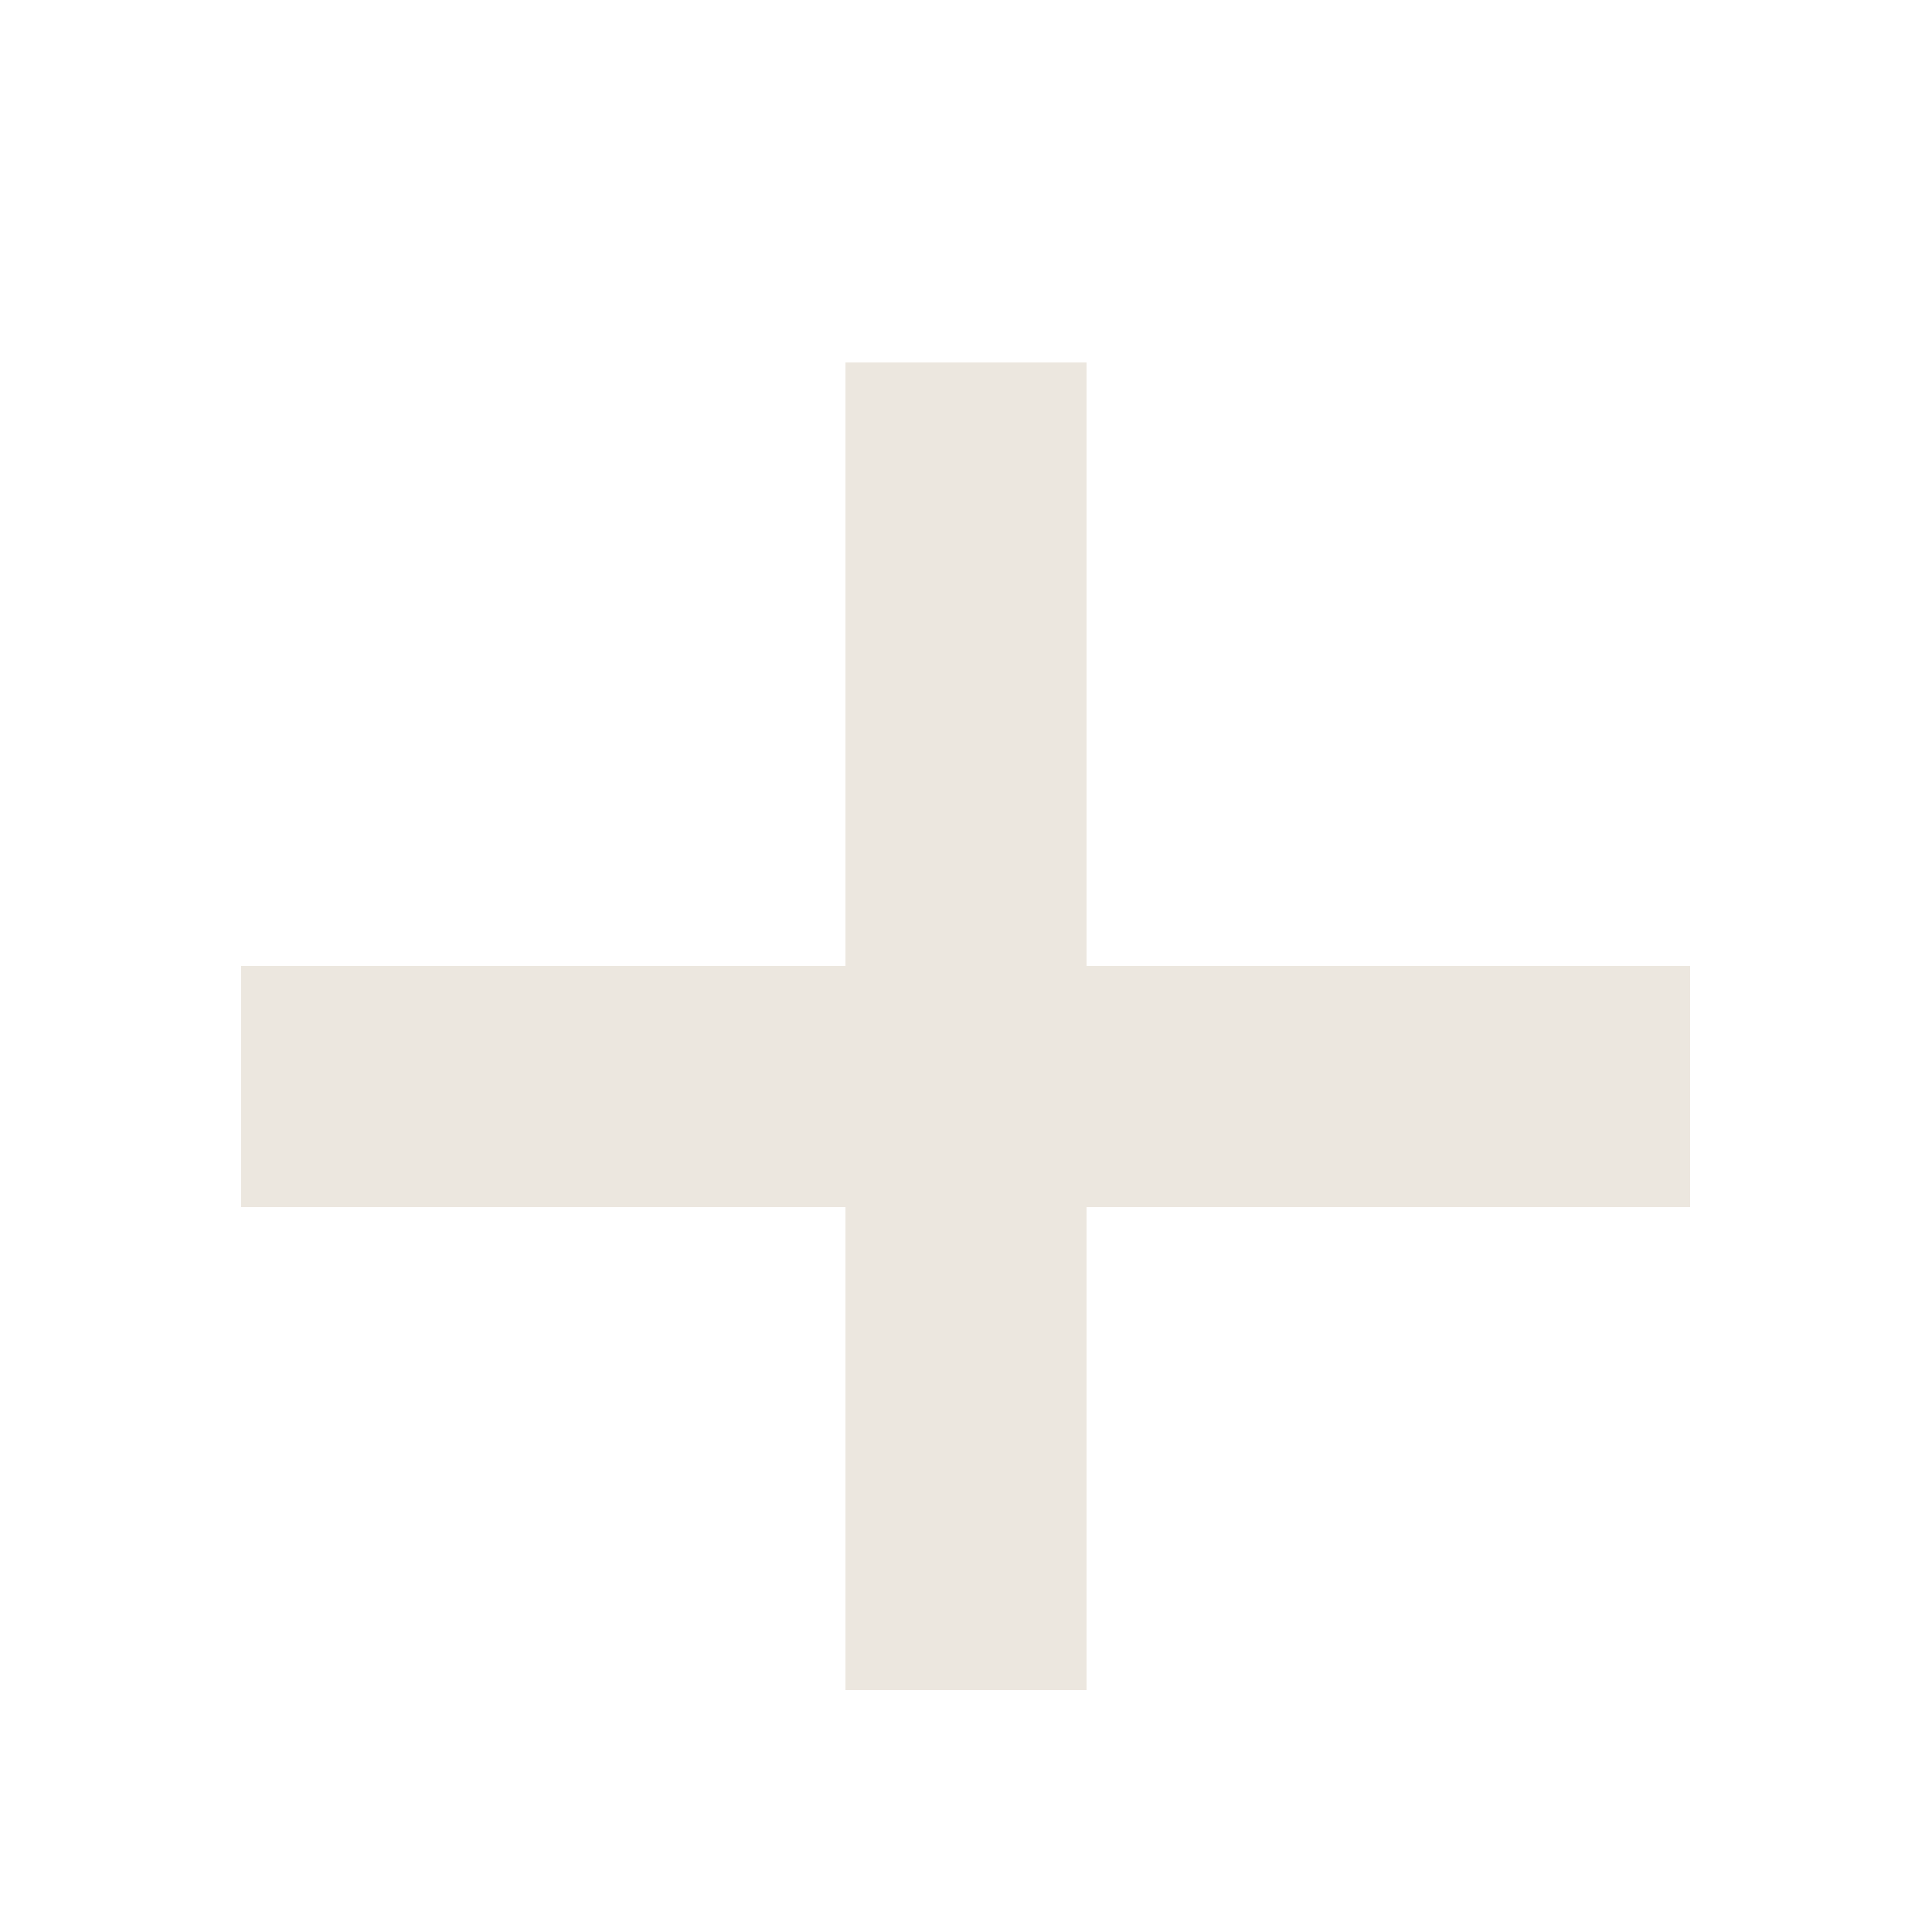
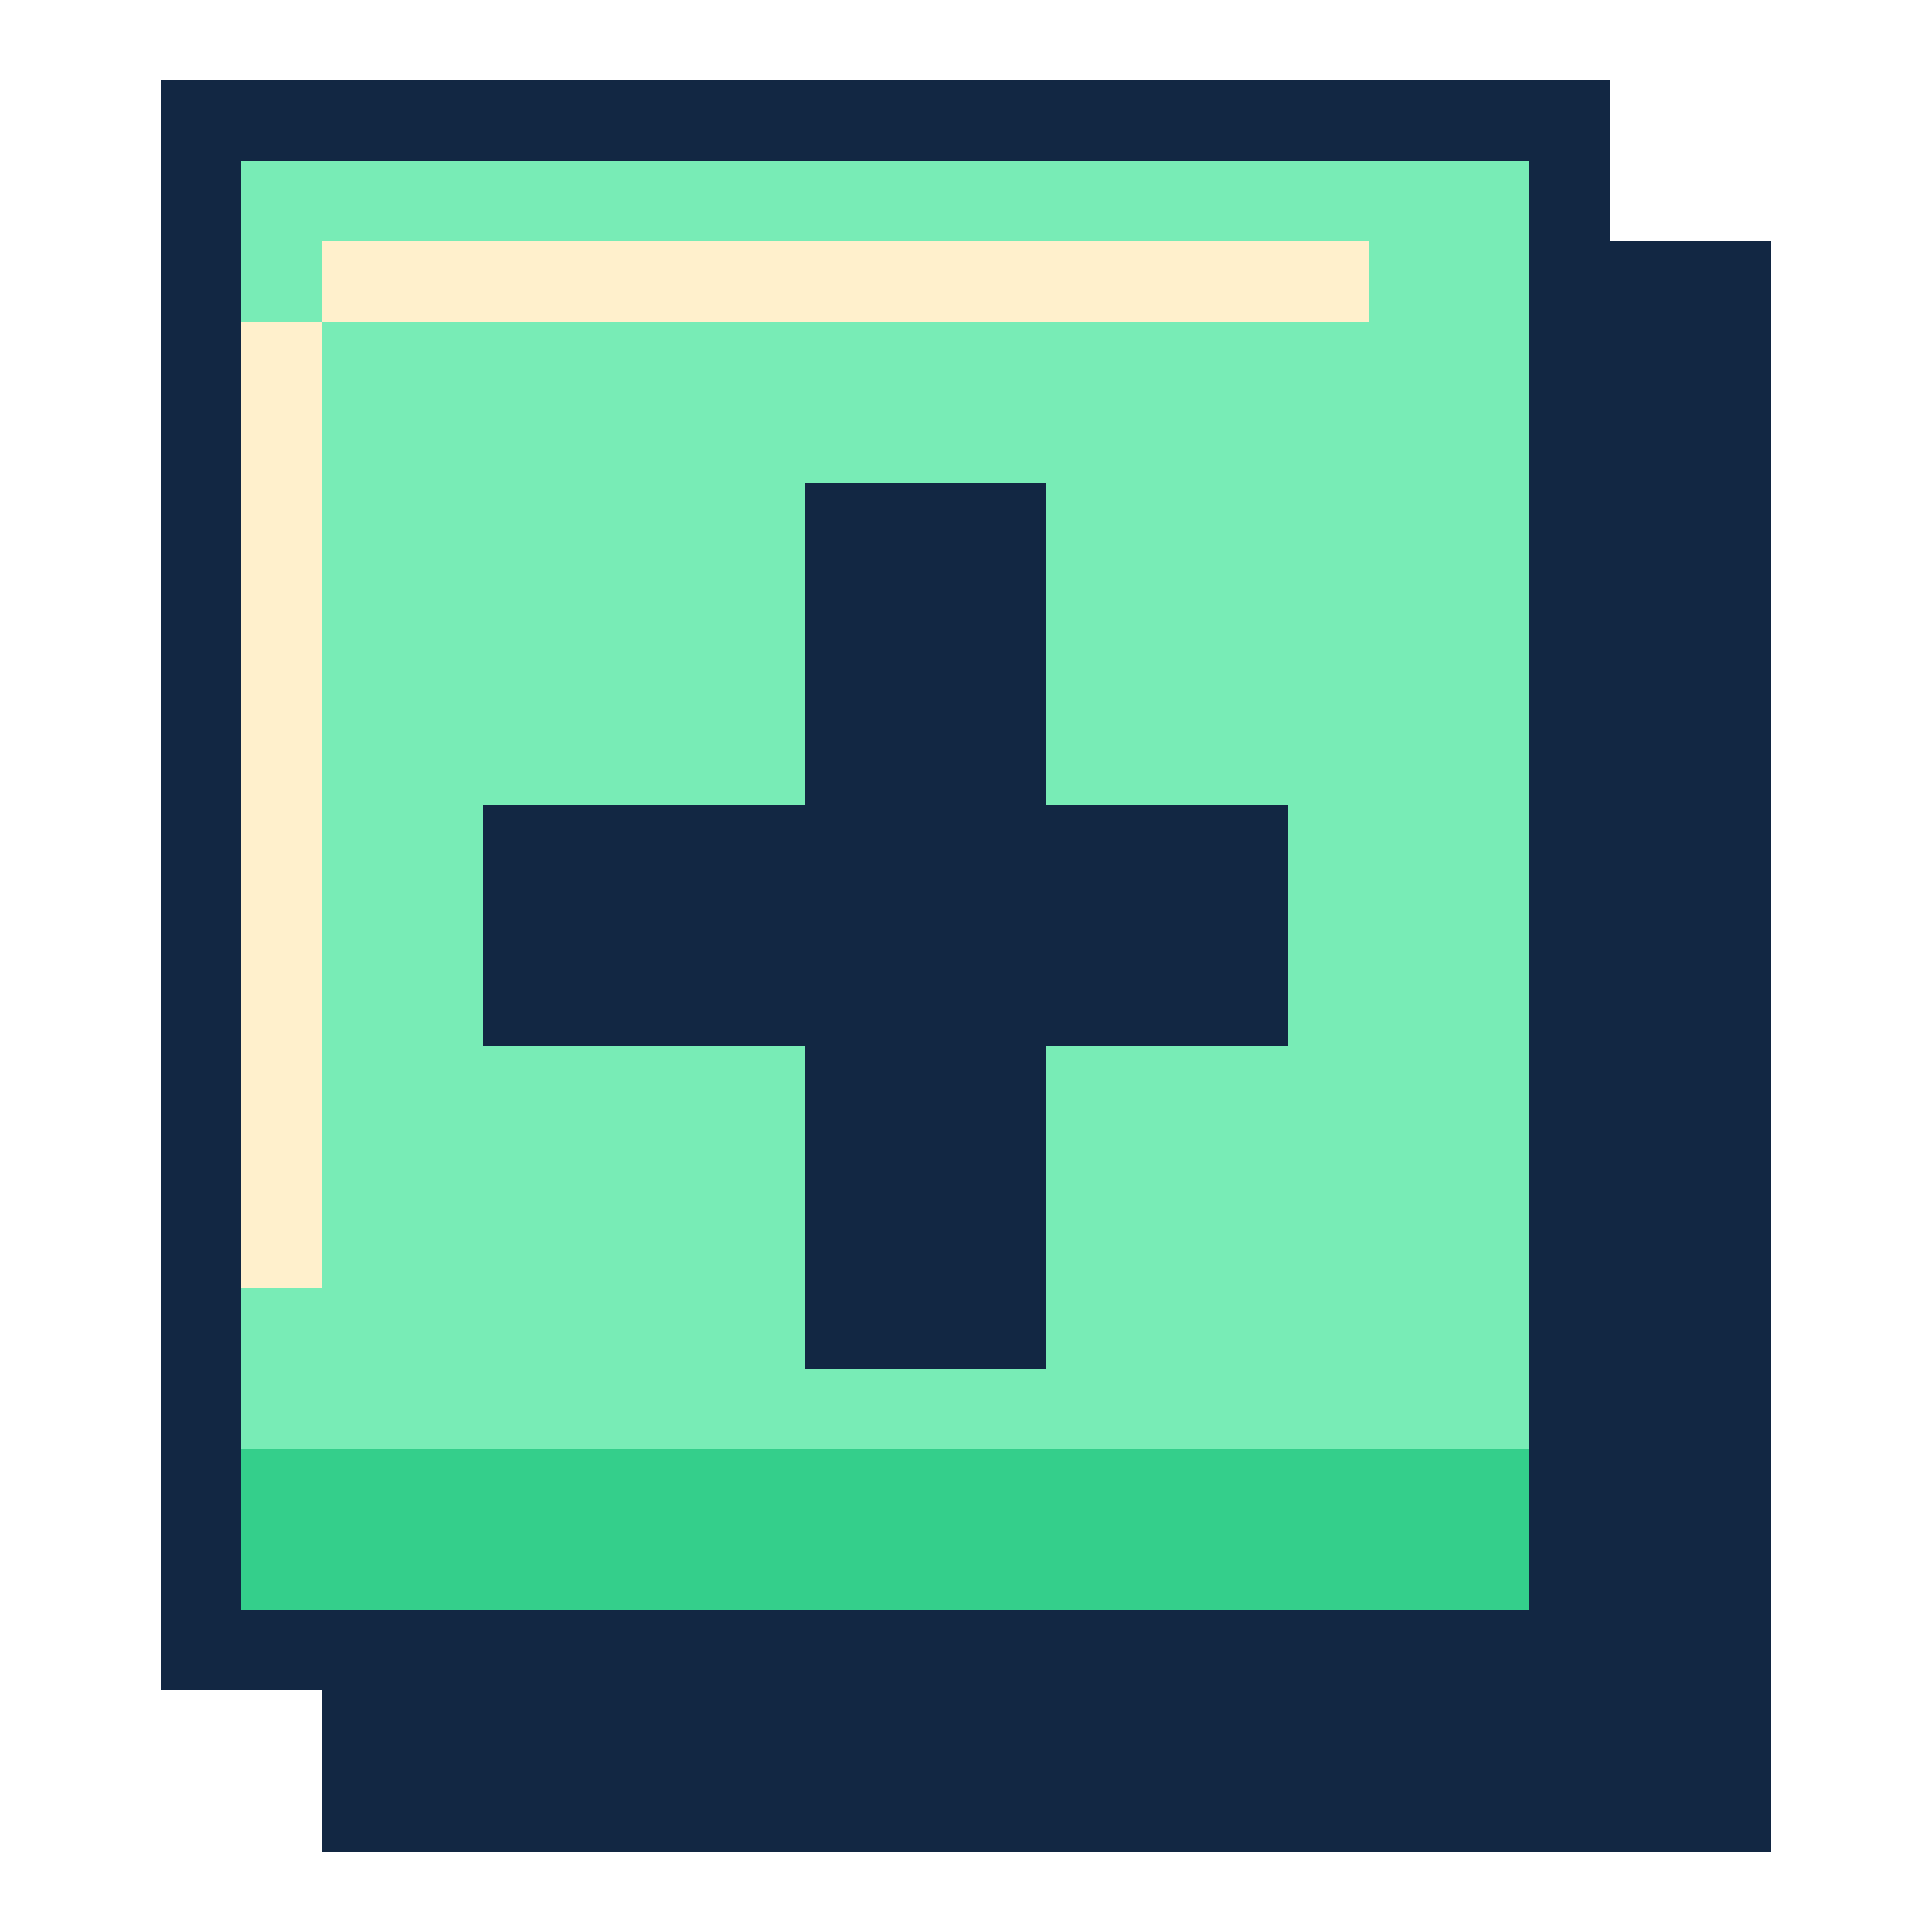
- <svg xmlns="http://www.w3.org/2000/svg" viewBox="0 0 16 16" shape-rendering="crispEdges">
-   <path fill="#ece7df" d="M7 3h1v1h-1zM8 3h1v1h-1zM7 4h1v1h-1zM8 4h1v1h-1zM7 5h1v1h-1zM8 5h1v1h-1zM7 6h1v1h-1zM8 6h1v1h-1zM7 7h1v1h-1zM8 7h1v1h-1zM2 8h1v1h-1zM3 8h1v1h-1zM4 8h1v1h-1zM5 8h1v1h-1zM6 8h1v1h-1zM7 8h1v1h-1zM8 8h1v1h-1zM9 8h1v1h-1zM10 8h1v1h-1zM11 8h1v1h-1zM12 8h1v1h-1zM13 8h1v1h-1zM2 9h1v1h-1zM3 9h1v1h-1zM4 9h1v1h-1zM5 9h1v1h-1zM6 9h1v1h-1zM7 9h1v1h-1zM8 9h1v1h-1zM9 9h1v1h-1zM10 9h1v1h-1zM11 9h1v1h-1zM12 9h1v1h-1zM13 9h1v1h-1zM7 10h1v1h-1zM8 10h1v1h-1zM7 11h1v1h-1zM8 11h1v1h-1zM7 12h1v1h-1zM8 12h1v1h-1zM7 13h1v1h-1zM8 13h1v1h-1z" />
+ <svg xmlns="http://www.w3.org/2000/svg" viewBox="0 0 24 24" width="24" height="24" shape-rendering="crispEdges" role="img" aria-label="plus">
+   <path fill="#122743" d="M2 1h18v1H2zM2 2h1v1H2zM19 2h1v1H19zM2 3h1v1H2zM19 3h3v1H19zM2 4h1v1H2zM19 4h3v1H19zM2 5h1v1H2zM19 5h3v1H19zM2 6h1v1H2zM10 6h3v1H10zM19 6h3v1H19zM2 7h1v1H2zM10 7h3v1H10zM19 7h3v1H19zM2 8h1v1H2zM10 8h3v1H10zM19 8h3v1H19zM2 9h1v1H2zM10 9h3v1H10zM19 9h3v1H19zM2 10h1v1H2zM6 10h10v1H6zM19 10h3v1H19zM2 11h1v1H2zM6 11h10v1H6zM19 11h3v1H19zM2 12h1v1H2zM6 12h10v1H6zM19 12h3v1H19zM2 13h1v1H2zM10 13h3v1H10zM19 13h3v1H19zM2 14h1v1H2zM10 14h3v1H10zM19 14h3v1H19zM2 15h1v1H2zM10 15h3v1H10zM19 15h3v1H19zM2 16h1v1H2zM10 16h3v1H10zM19 16h3v1H19zM2 17h1v1H2zM19 17h3v1H19zM2 18h1v1H2zM19 18h3v1H19zM2 19h1v1H2zM19 19h3v1H19zM2 20h20v1H2zM4 21h18v1H4zM4 22h18v1H4z" />
+   <path fill="#78ecb6" d="M3 2h16v1H3zM3 3h1v1H3zM17 3h2v1H17zM4 4h15v1H4zM4 5h15v1H4zM4 6h6v1H4zM13 6h6v1H13zM4 7h6v1H4zM13 7h6v1H13zM4 8h6v1H4zM13 8h6v1H13zM4 9h6v1H4zM13 9h6v1H13zM4 10h2v1H4zM16 10h3v1H16zM4 11h2v1H4zM16 11h3v1H16zM4 12h2v1H4zM16 12h3v1H16zM4 13h6v1H4zM13 13h6v1H13zM4 14h6v1H4zM13 14h6v1H13zM4 15h6v1H4zM13 15h6v1H13zM3 16h7v1H3zM13 16h6v1H13zM3 17h16v1H3z" />
+   <path fill="#fff0cc" d="M4 3h13v1H4zM3 4h1v1H3zM3 5h1v1H3zM3 6h1v1H3zM3 7h1v1H3zM3 8h1v1H3zM3 9h1v1H3zM3 10h1v1H3zM3 11h1v1H3zM3 12h1v1H3zM3 13h1v1H3zM3 14h1v1H3zM3 15h1v1H3z" />
+   <path fill="#34cf8b" d="M3 18h16v1H3zM3 19h16v1H3z" />
</svg>
